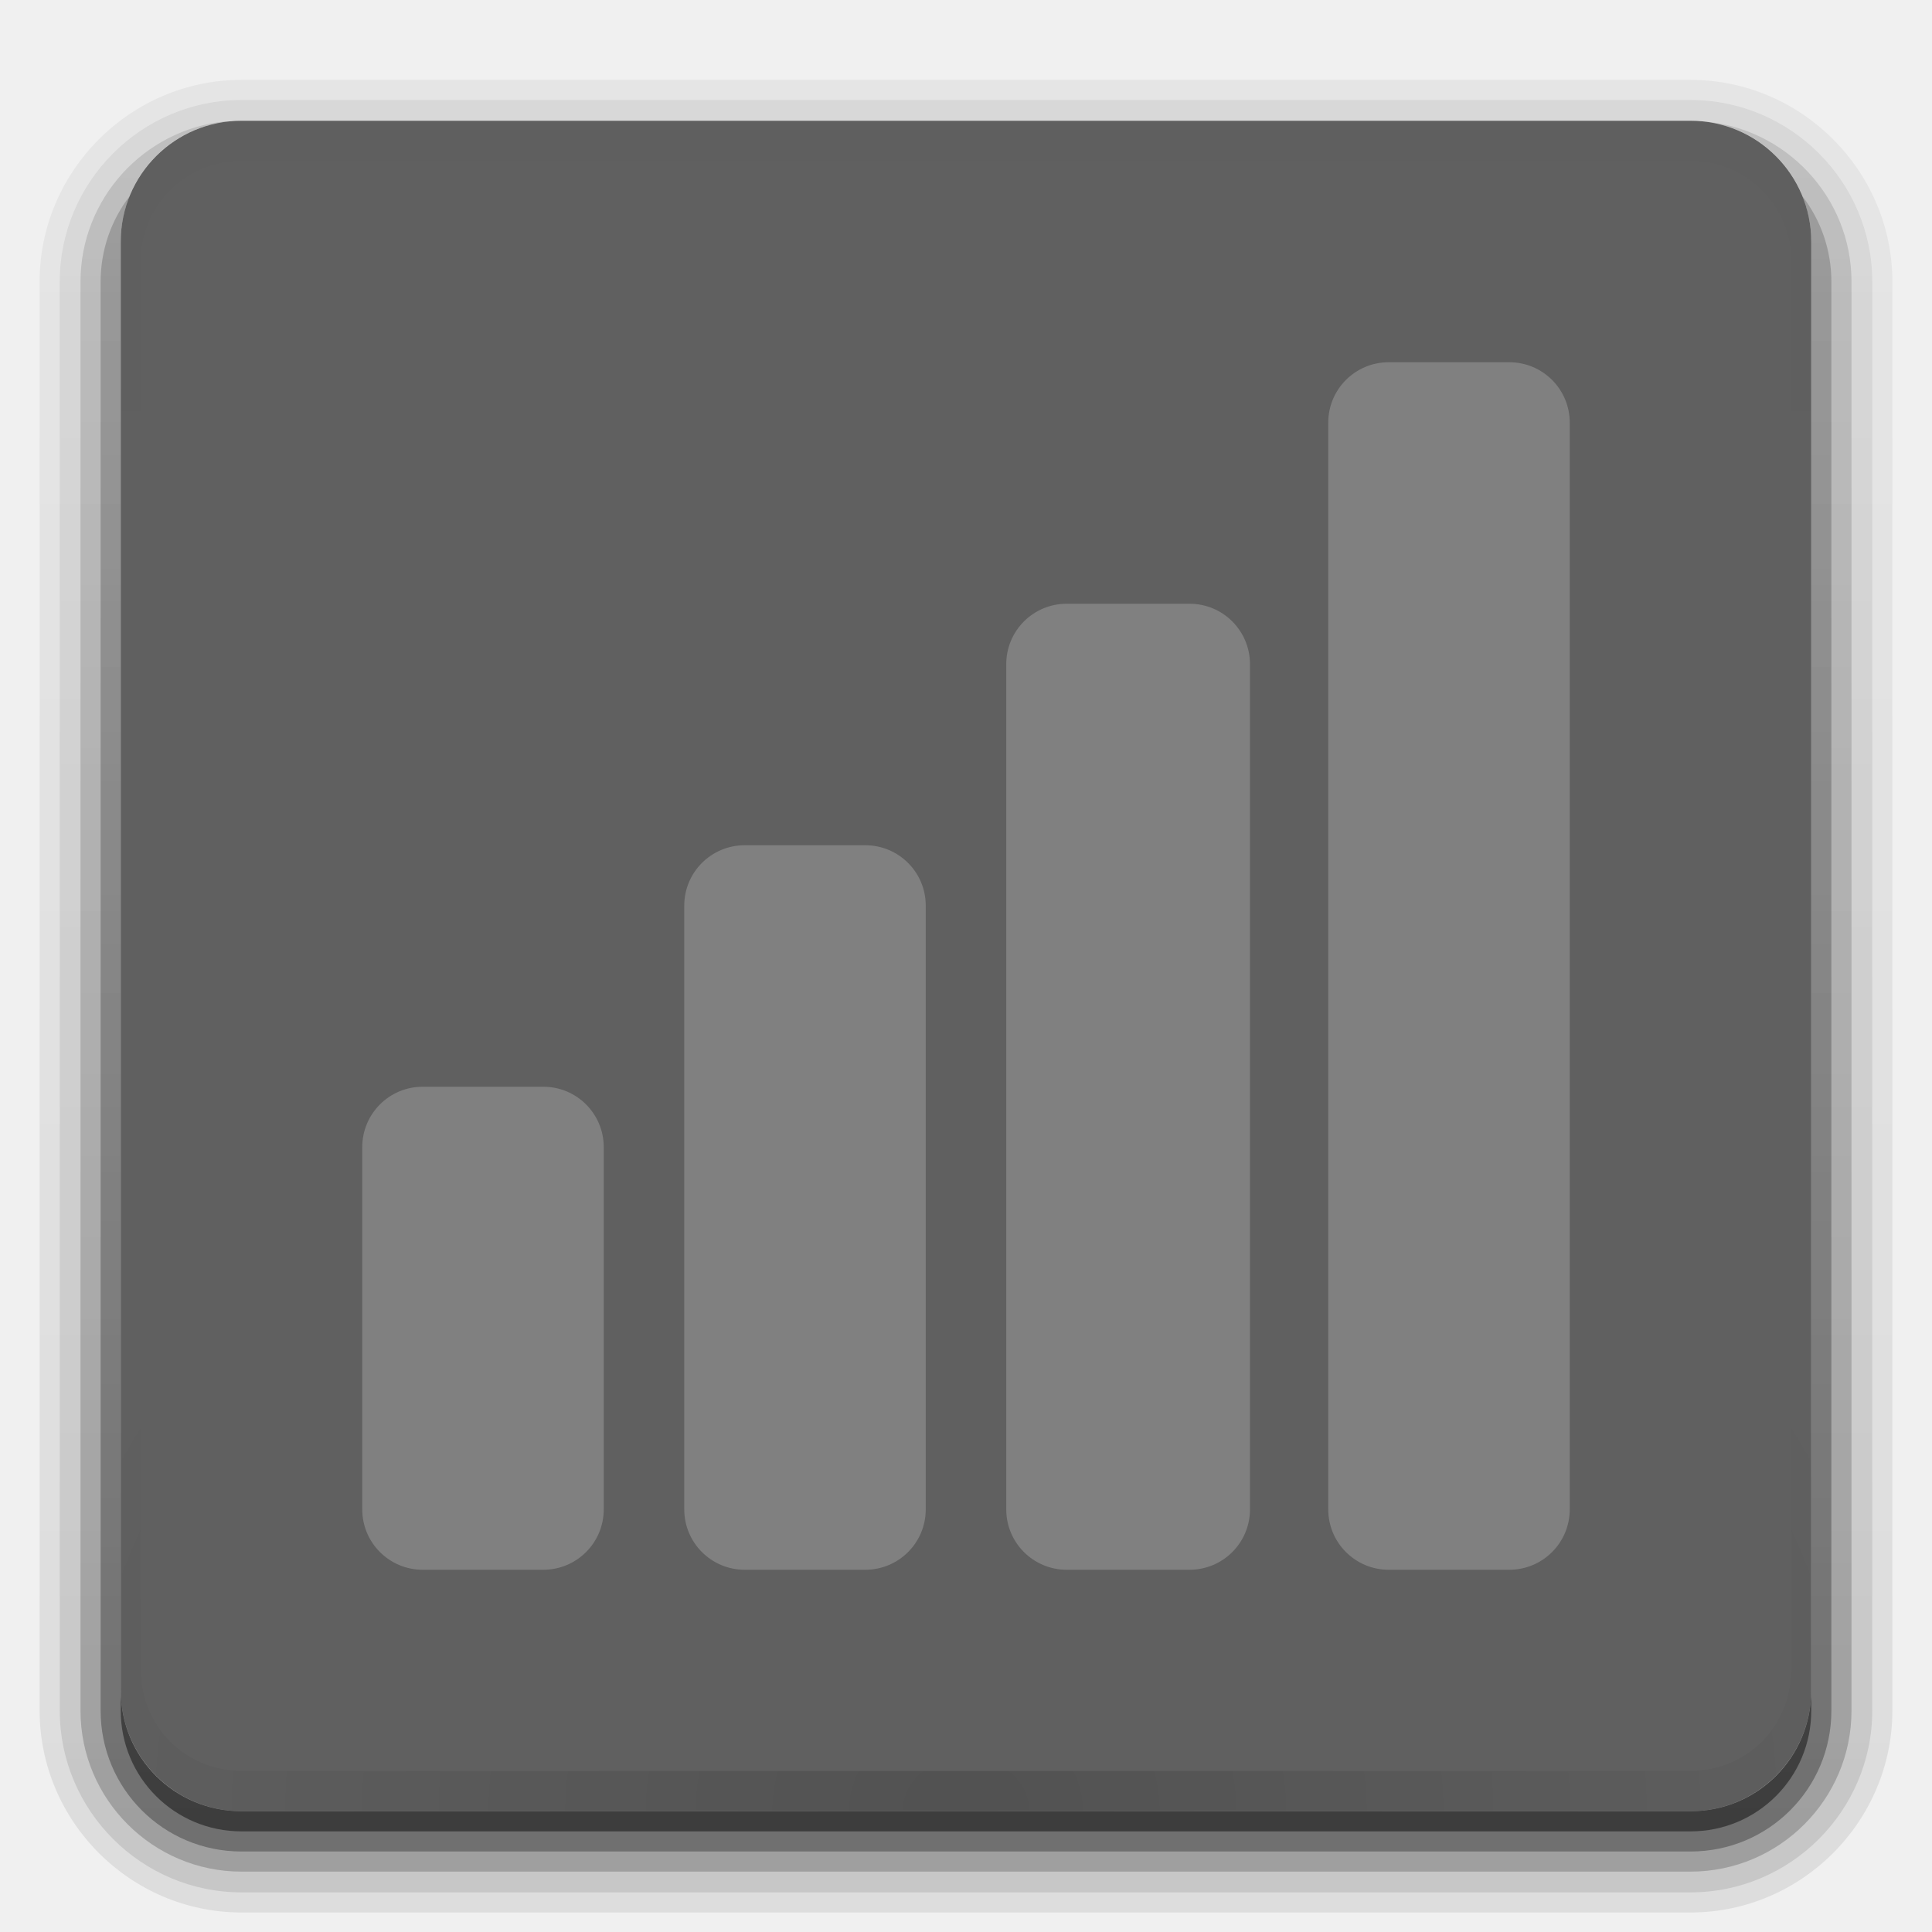
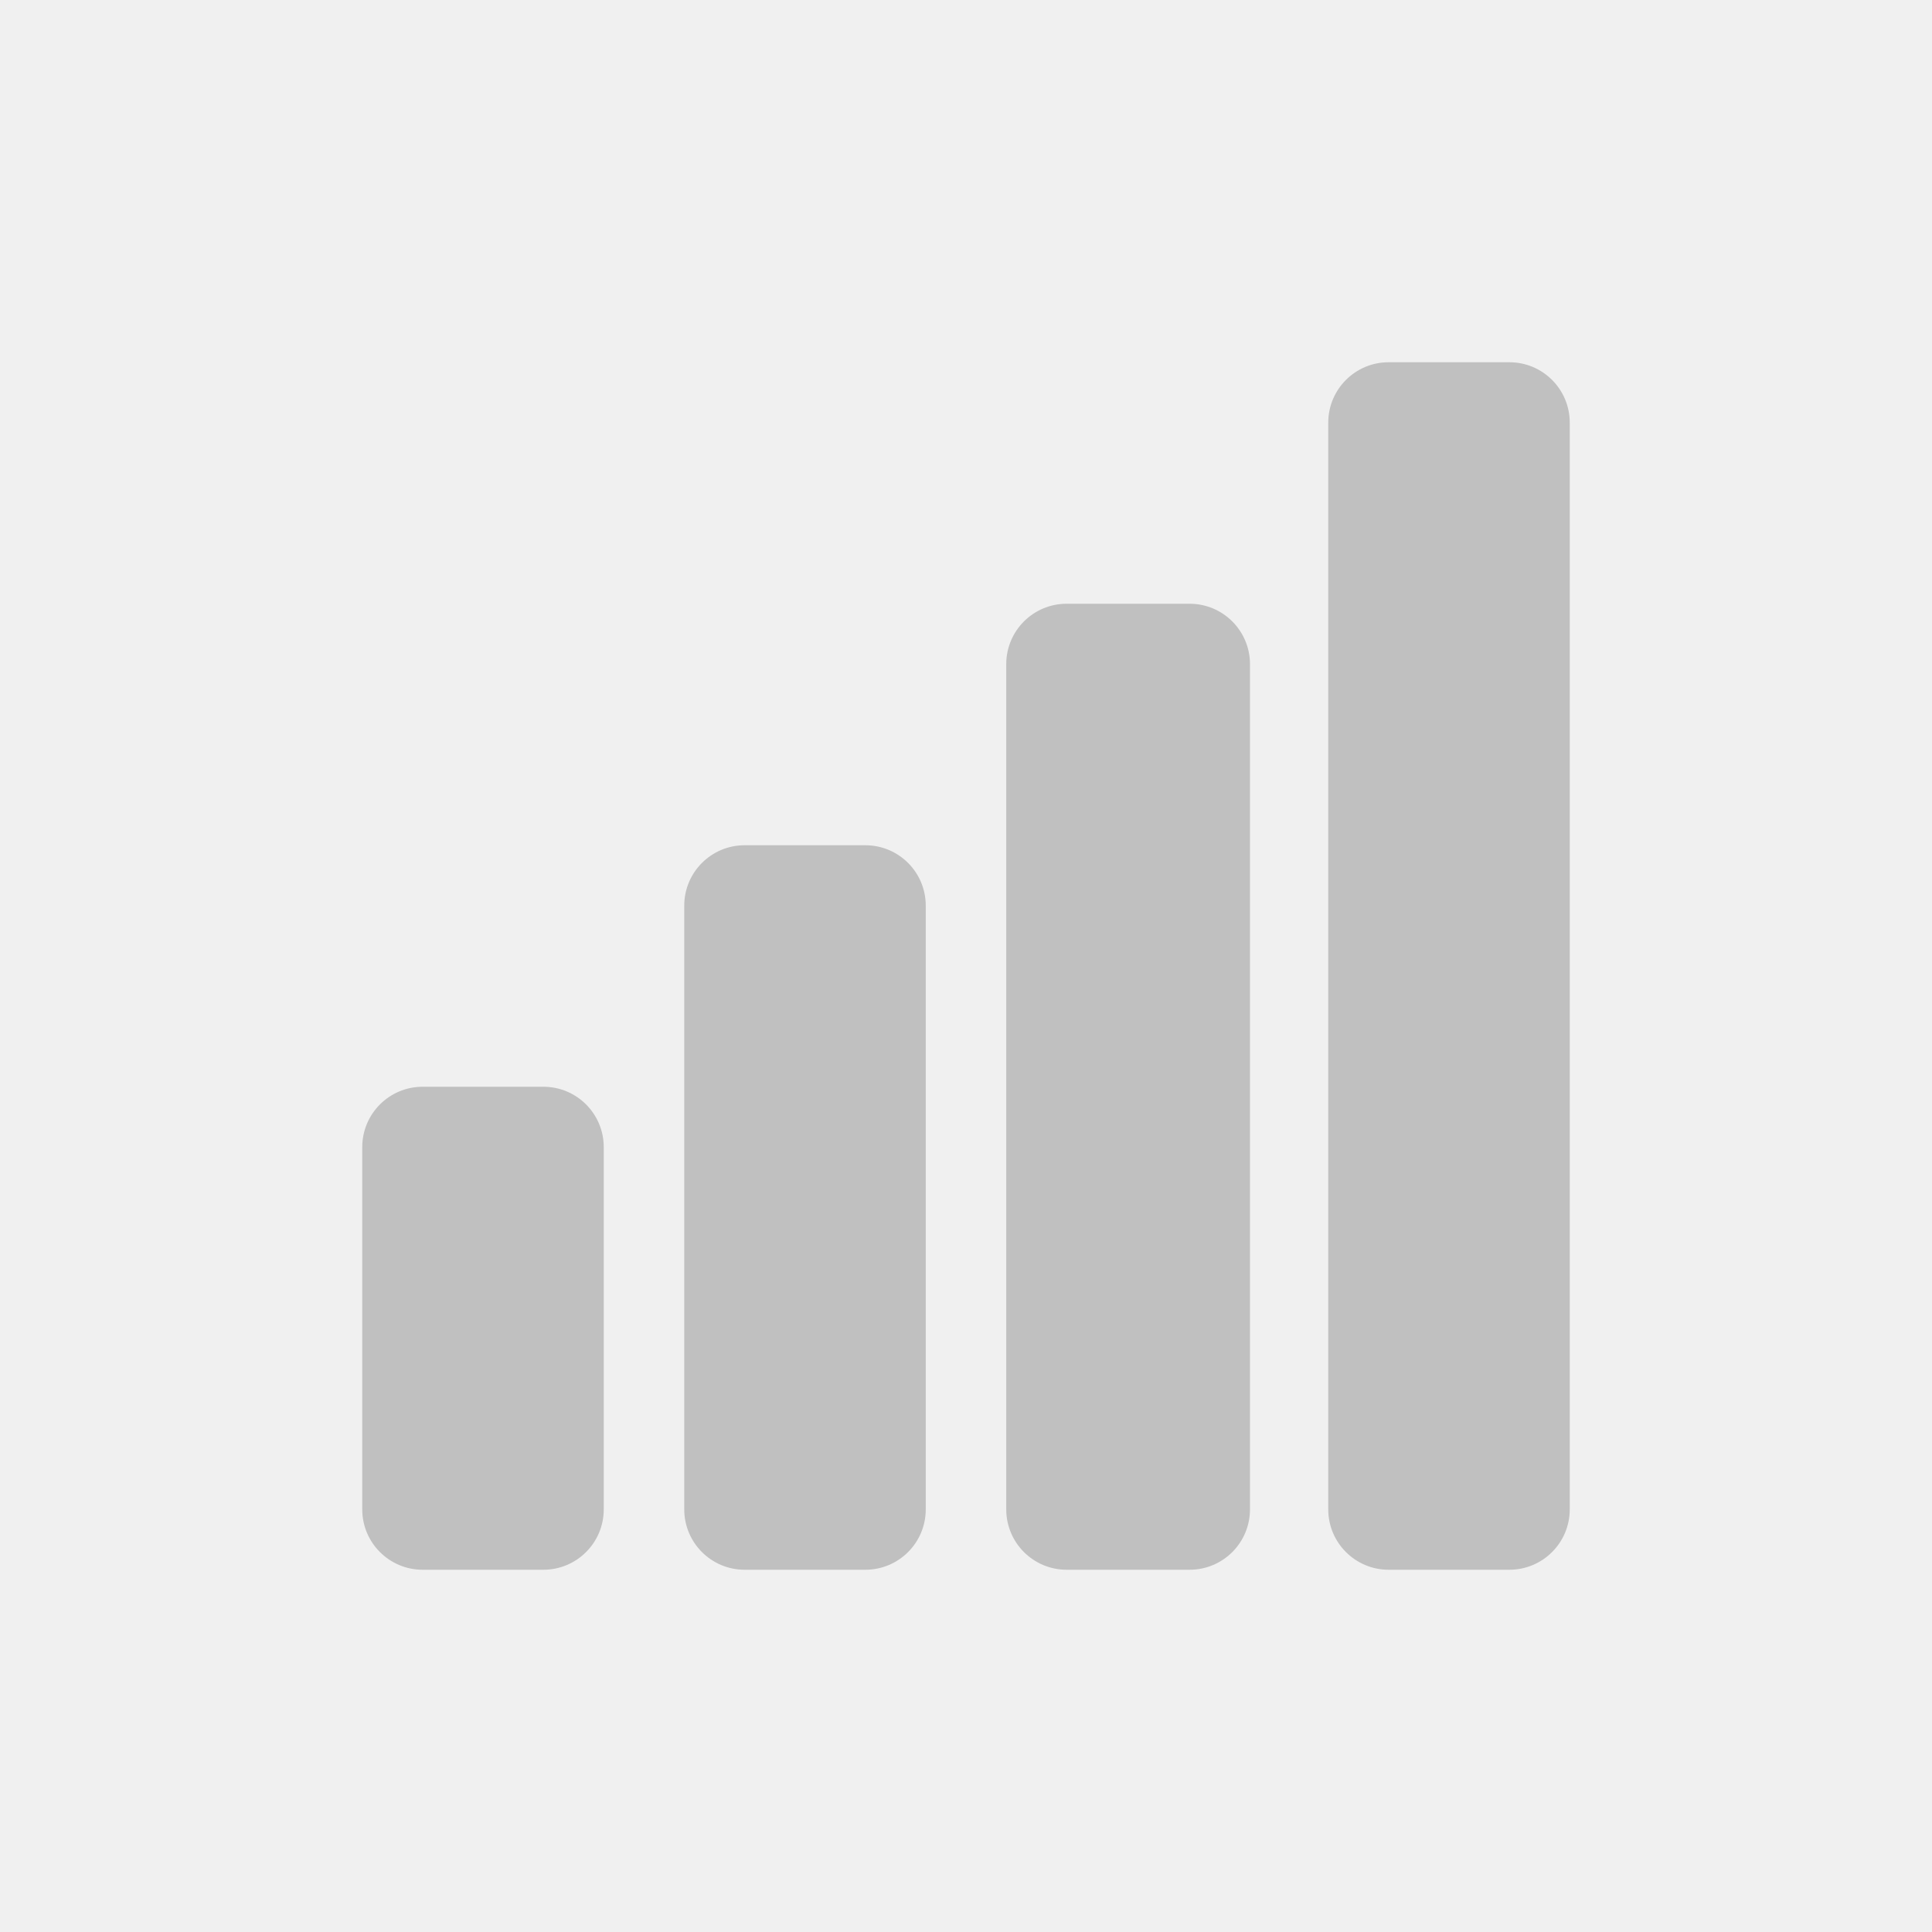
- <svg xmlns="http://www.w3.org/2000/svg" xmlns:xlink="http://www.w3.org/1999/xlink" height="96" width="96" version="1.1">
-   <defs>
+ <svg xmlns="http://www.w3.org/2000/svg" xmlns:xlink="http://www.w3.org/1999/xlink" height="96" width="96" version="1.1" id="svg2">
+   <defs id="defs4">
    <linearGradient id="d" stop-color="#fff">
-       <stop offset="0" />
-       <stop stop-opacity="0" offset="1" />
+       <stop offset="0" id="stop7" />
+       <stop stop-opacity="0" offset="1" id="stop9" />
    </linearGradient>
    <linearGradient id="c" y2="7.016" gradientUnits="userSpaceOnUse" x2="45.448" gradientTransform="matrix(1.0059 0 0 .99417 100 0)" y1="92.54" x1="45.448">
-       <stop offset="0" />
-       <stop stop-opacity=".588" offset="1" />
+       <stop offset="0" id="stop12" />
+       <stop stop-opacity=".588" offset="1" id="stop14" />
    </linearGradient>
    <linearGradient id="h" y2="90.239" xlink:href="#c" gradientUnits="userSpaceOnUse" x2="32.251" gradientTransform="matrix(1,0,0,-1,0,97)" y1="6.132" x1="32.251" />
    <radialGradient id="e" xlink:href="#d" gradientUnits="userSpaceOnUse" cy="90.172" cx="48" gradientTransform="matrix(1.1573 0 0 .99591 -7.551 .19713)" r="42" />
    <linearGradient id="g" y2="63.893" xlink:href="#d" gradientUnits="userSpaceOnUse" x2="36.357" y1="6" x1="36.357" />
    <linearGradient id="f" y2="90.239" xlink:href="#c" gradientUnits="userSpaceOnUse" x2="32.251" gradientTransform="matrix(1.0238,0,0,-1.0119,-1.1429,98.071)" y1="6.132" x1="32.251" />
  </defs>
-   <g fill="url(#f)">
-     <path opacity="0.08" d="m12 3.969c-5.511 0-10.031 4.52-10.031 10.031v71c0 5.511 4.52 10.031 10.031 10.031h72c5.511 0 10.031-4.52 10.031-10.031v-71c0-5.511-4.52-10.031-10.031-10.031h-72zm0 2.031h72c3.324 0 6 2.676 6 6v72c0 3.324-2.676 6-6 6h-72c-3.324 0-6-2.676-6-6v-72c0-3.324 2.676-6 6-6z" />
-     <path opacity=".1" d="m12 4.969c-4.972 0-9.031 4.06-9.031 9.031v71c0 4.972 4.06 9.031 9.031 9.031h72c4.972 0 9.031-4.06 9.031-9.031v-71c0-4.972-4.059-9.031-9.031-9.031h-72zm0 1.031h72c3.324 0 6 2.676 6 6v72c0 3.324-2.676 6-6 6h-72c-3.324 0-6-2.676-6-6v-72c0-3.324 2.676-6 6-6z" />
-     <path opacity=".2" d="m11.188 6.031c-4.028 0.411-7.188 3.835-7.188 7.969v71c0 4.409 3.591 8 8 8h72c4.409 0 8-3.591 8-8v-71c0-4.197-3.259-7.646-7.375-7.969 3.033 0.306 5.375 2.853 5.375 5.969v72c0 3.324-2.676 6-6 6h-72c-3.324 0-6-2.676-6-6v-72c0-3.116 2.342-5.663 5.375-5.969-0.062 0.005-0.126-0.006-0.188 0z" />
-     <path opacity=".3" d="m6.438 9.75c-0.899 1.177-1.438 2.647-1.438 4.25v71c0 3.878 3.122 7 7 7h72c3.878 0 7-3.122 7-7v-71c0-1.603-0.538-3.073-1.438-4.25 0.28 0.694 0.438 1.454 0.438 2.25v72c0 3.324-2.676 6-6 6h-72c-3.324 0-6-2.676-6-6v-72c0-0.796 0.158-1.556 0.438-2.25z" />
-   </g>
-   <path opacity=".45" d="m6 84v1c0 3.324 2.676 6 6 6h72c3.324 0 6-2.676 6-6v-1c0 3.324-2.676 6-6 6h-72c-3.324 0-6-2.676-6-6z" fill="url(#h)" />
-   <rect opacity=".6" rx="6" ry="6" height="84" width="84" y="6" x="6" />
-   <path opacity="0.01" d="m12 6c-3.324 0-6 2.676-6 6v72c0 0.335 0.041 0.651 0.094 0.969 0.049 0.296 0.097 0.597 0.188 0.875 0.01 0.03 0.021 0.064 0.031 0.094 0.099 0.288 0.235 0.547 0.375 0.812 0.145 0.274 0.316 0.536 0.5 0.781 0.184 0.246 0.374 0.473 0.594 0.688 0.44 0.428 0.943 0.815 1.5 1.094 0.279 0.14 0.573 0.247 0.875 0.344-0.256-0.1-0.487-0.236-0.719-0.375-0.007-0.004-0.024 0.004-0.031 0-0.032-0.019-0.062-0.042-0.094-0.062-0.12-0.077-0.231-0.164-0.344-0.25-0.106-0.081-0.213-0.161-0.313-0.25-0.178-0.162-0.347-0.346-0.5-0.531-0.107-0.131-0.218-0.266-0.312-0.407-0.025-0.038-0.038-0.086-0.063-0.125-0.065-0.103-0.13-0.204-0.187-0.312-0.101-0.195-0.206-0.416-0.281-0.625-0.008-0.022-0.024-0.041-0.031-0.063-0.032-0.092-0.036-0.187-0.062-0.281-0.03-0.107-0.07-0.203-0.094-0.313-0.073-0.341-0.125-0.698-0.125-1.062v-72c0-2.782 2.218-5 5-5h72c2.782 0 5 2.218 5 5v72c0 0.364-0.052 0.721-0.125 1.062-0.044 0.207-0.088 0.398-0.156 0.594-0.008 0.022-0.023 0.041-0.031 0.062-0.063 0.174-0.138 0.367-0.219 0.531-0.042 0.083-0.079 0.17-0.125 0.25-0.055 0.097-0.127 0.188-0.188 0.281-0.094 0.141-0.205 0.276-0.312 0.406-0.143 0.174-0.303 0.347-0.469 0.5-0.011 0.01-0.02 0.021-0.031 0.031-0.138 0.126-0.285 0.234-0.438 0.344-0.103 0.073-0.204 0.153-0.312 0.219-0.007 0.004-0.024-0.004-0.031 0-0.232 0.139-0.463 0.275-0.719 0.375 0.302-0.097 0.596-0.204 0.875-0.344 0.557-0.279 1.06-0.666 1.5-1.094 0.22-0.214 0.409-0.442 0.594-0.688s0.355-0.508 0.5-0.781c0.14-0.265 0.276-0.525 0.375-0.812 0.01-0.031 0.021-0.063 0.031-0.094 0.09-0.278 0.139-0.579 0.188-0.875 0.053-0.318 0.094-0.634 0.094-0.969v-72c0-3.324-2.676-6-6-6h-72z" fill="url(#g)" />
-   <path opacity=".15" d="m12 90c-3.324 0-6-2.676-6-6v-72c0-0.335 0.041-0.651 0.094-0.969 0.049-0.296 0.097-0.597 0.188-0.875 0.01-0.03 0.021-0.063 0.031-0.094 0.099-0.287 0.235-0.547 0.375-0.812 0.145-0.274 0.316-0.536 0.5-0.781 0.184-0.246 0.374-0.473 0.594-0.688 0.44-0.428 0.943-0.815 1.5-1.094 0.279-0.14 0.574-0.247 0.875-0.344-0.256 0.1-0.486 0.236-0.719 0.375-0.007 0.004-0.024-0.004-0.031 0-0.032 0.019-0.062 0.043-0.094 0.062-0.12 0.077-0.231 0.164-0.344 0.25-0.106 0.081-0.213 0.161-0.312 0.25-0.178 0.161-0.347 0.345-0.5 0.531-0.107 0.13-0.218 0.265-0.312 0.406-0.025 0.038-0.038 0.086-0.063 0.125-0.065 0.103-0.13 0.204-0.187 0.312-0.101 0.195-0.206 0.416-0.281 0.625-0.008 0.022-0.024 0.041-0.031 0.063-0.032 0.092-0.036 0.187-0.062 0.281-0.03 0.107-0.07 0.203-0.094 0.312-0.073 0.342-0.125 0.699-0.125 1.062v72c0 2.782 2.218 5 5 5h72c2.782 0 5-2.218 5-5v-72c0-0.364-0.052-0.721-0.125-1.062-0.044-0.207-0.088-0.398-0.156-0.594-0.008-0.022-0.024-0.041-0.031-0.063-0.063-0.174-0.139-0.367-0.219-0.531-0.042-0.083-0.079-0.17-0.125-0.25-0.055-0.097-0.127-0.188-0.188-0.281-0.094-0.141-0.205-0.276-0.312-0.406-0.143-0.174-0.303-0.347-0.469-0.5-0.011-0.01-0.02-0.021-0.031-0.031-0.139-0.126-0.285-0.234-0.438-0.344-0.102-0.073-0.204-0.153-0.312-0.219-0.007-0.004-0.024 0.004-0.031 0-0.232-0.139-0.463-0.275-0.719-0.375 0.302 0.097 0.596 0.204 0.875 0.344 0.557 0.279 1.06 0.666 1.5 1.094 0.22 0.214 0.409 0.442 0.594 0.688s0.355 0.508 0.5 0.781c0.14 0.265 0.276 0.525 0.375 0.812 0.01 0.031 0.021 0.063 0.031 0.094 0.09 0.278 0.139 0.579 0.188 0.875 0.053 0.318 0.094 0.634 0.094 0.969v72c0 3.324-2.676 6-6 6h-72z" fill="url(#e)" />
-   <g fill="#fff">
-     <rect opacity=".2" rx="3" ry="3" height="60" width="12" y="18" x="66" />
-     <rect opacity=".2" rx="3" ry="3" height="48" width="12.111" y="30" x="50" />
-     <rect opacity=".2" rx="3" ry="3" height="36" width="12" y="42" x="34" />
-     <rect opacity=".2" rx="3" ry="3" height="24" width="12" y="54" x="18" />
+   <g fill="#fff" id="g38" style="fill:#000000">
+     <rect opacity=".2" rx="3" ry="3" height="60" width="12" y="18" x="66" id="rect40" style="fill:#000000" />
+     <rect opacity=".2" rx="3" ry="3" height="48" width="12.111" y="30" x="50" id="rect42" style="fill:#000000" />
+     <rect opacity=".2" rx="3" ry="3" height="36" width="12" y="42" x="34" id="rect44" style="fill:#000000" />
+     <rect opacity=".2" rx="3" ry="3" height="24" width="12" y="54" x="18" id="rect46" style="fill:#000000" />
  </g>
</svg>
